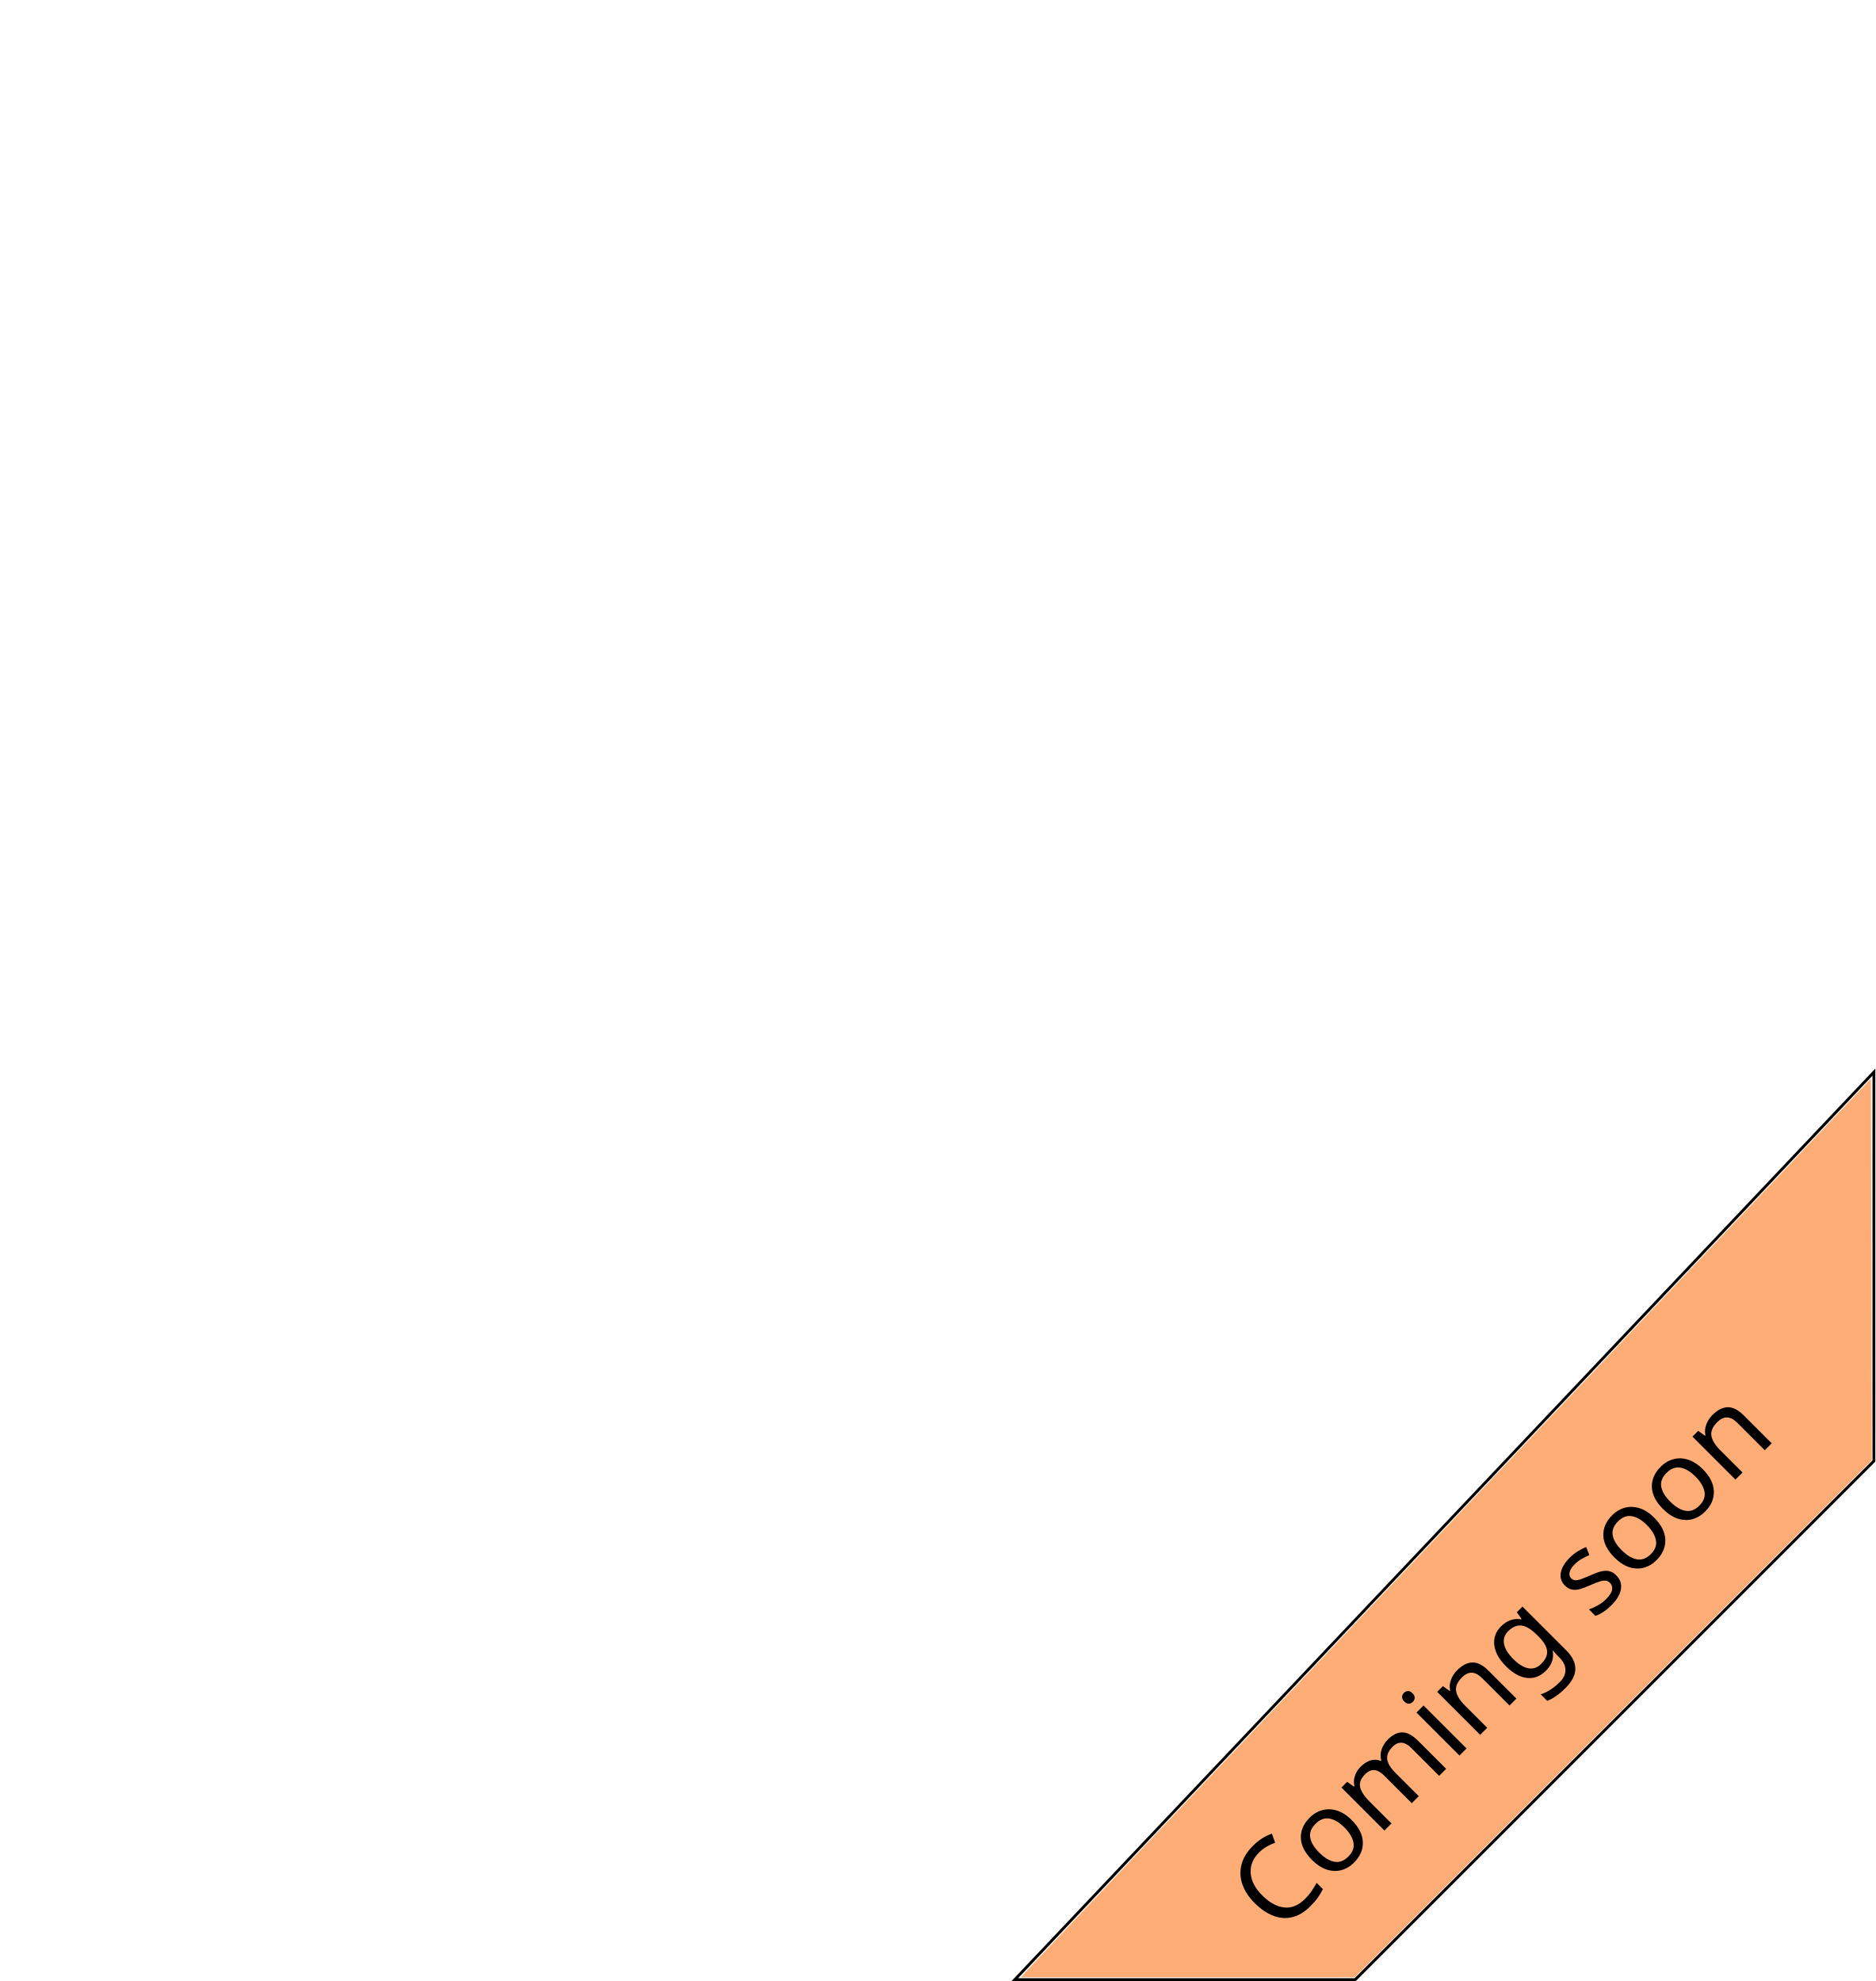
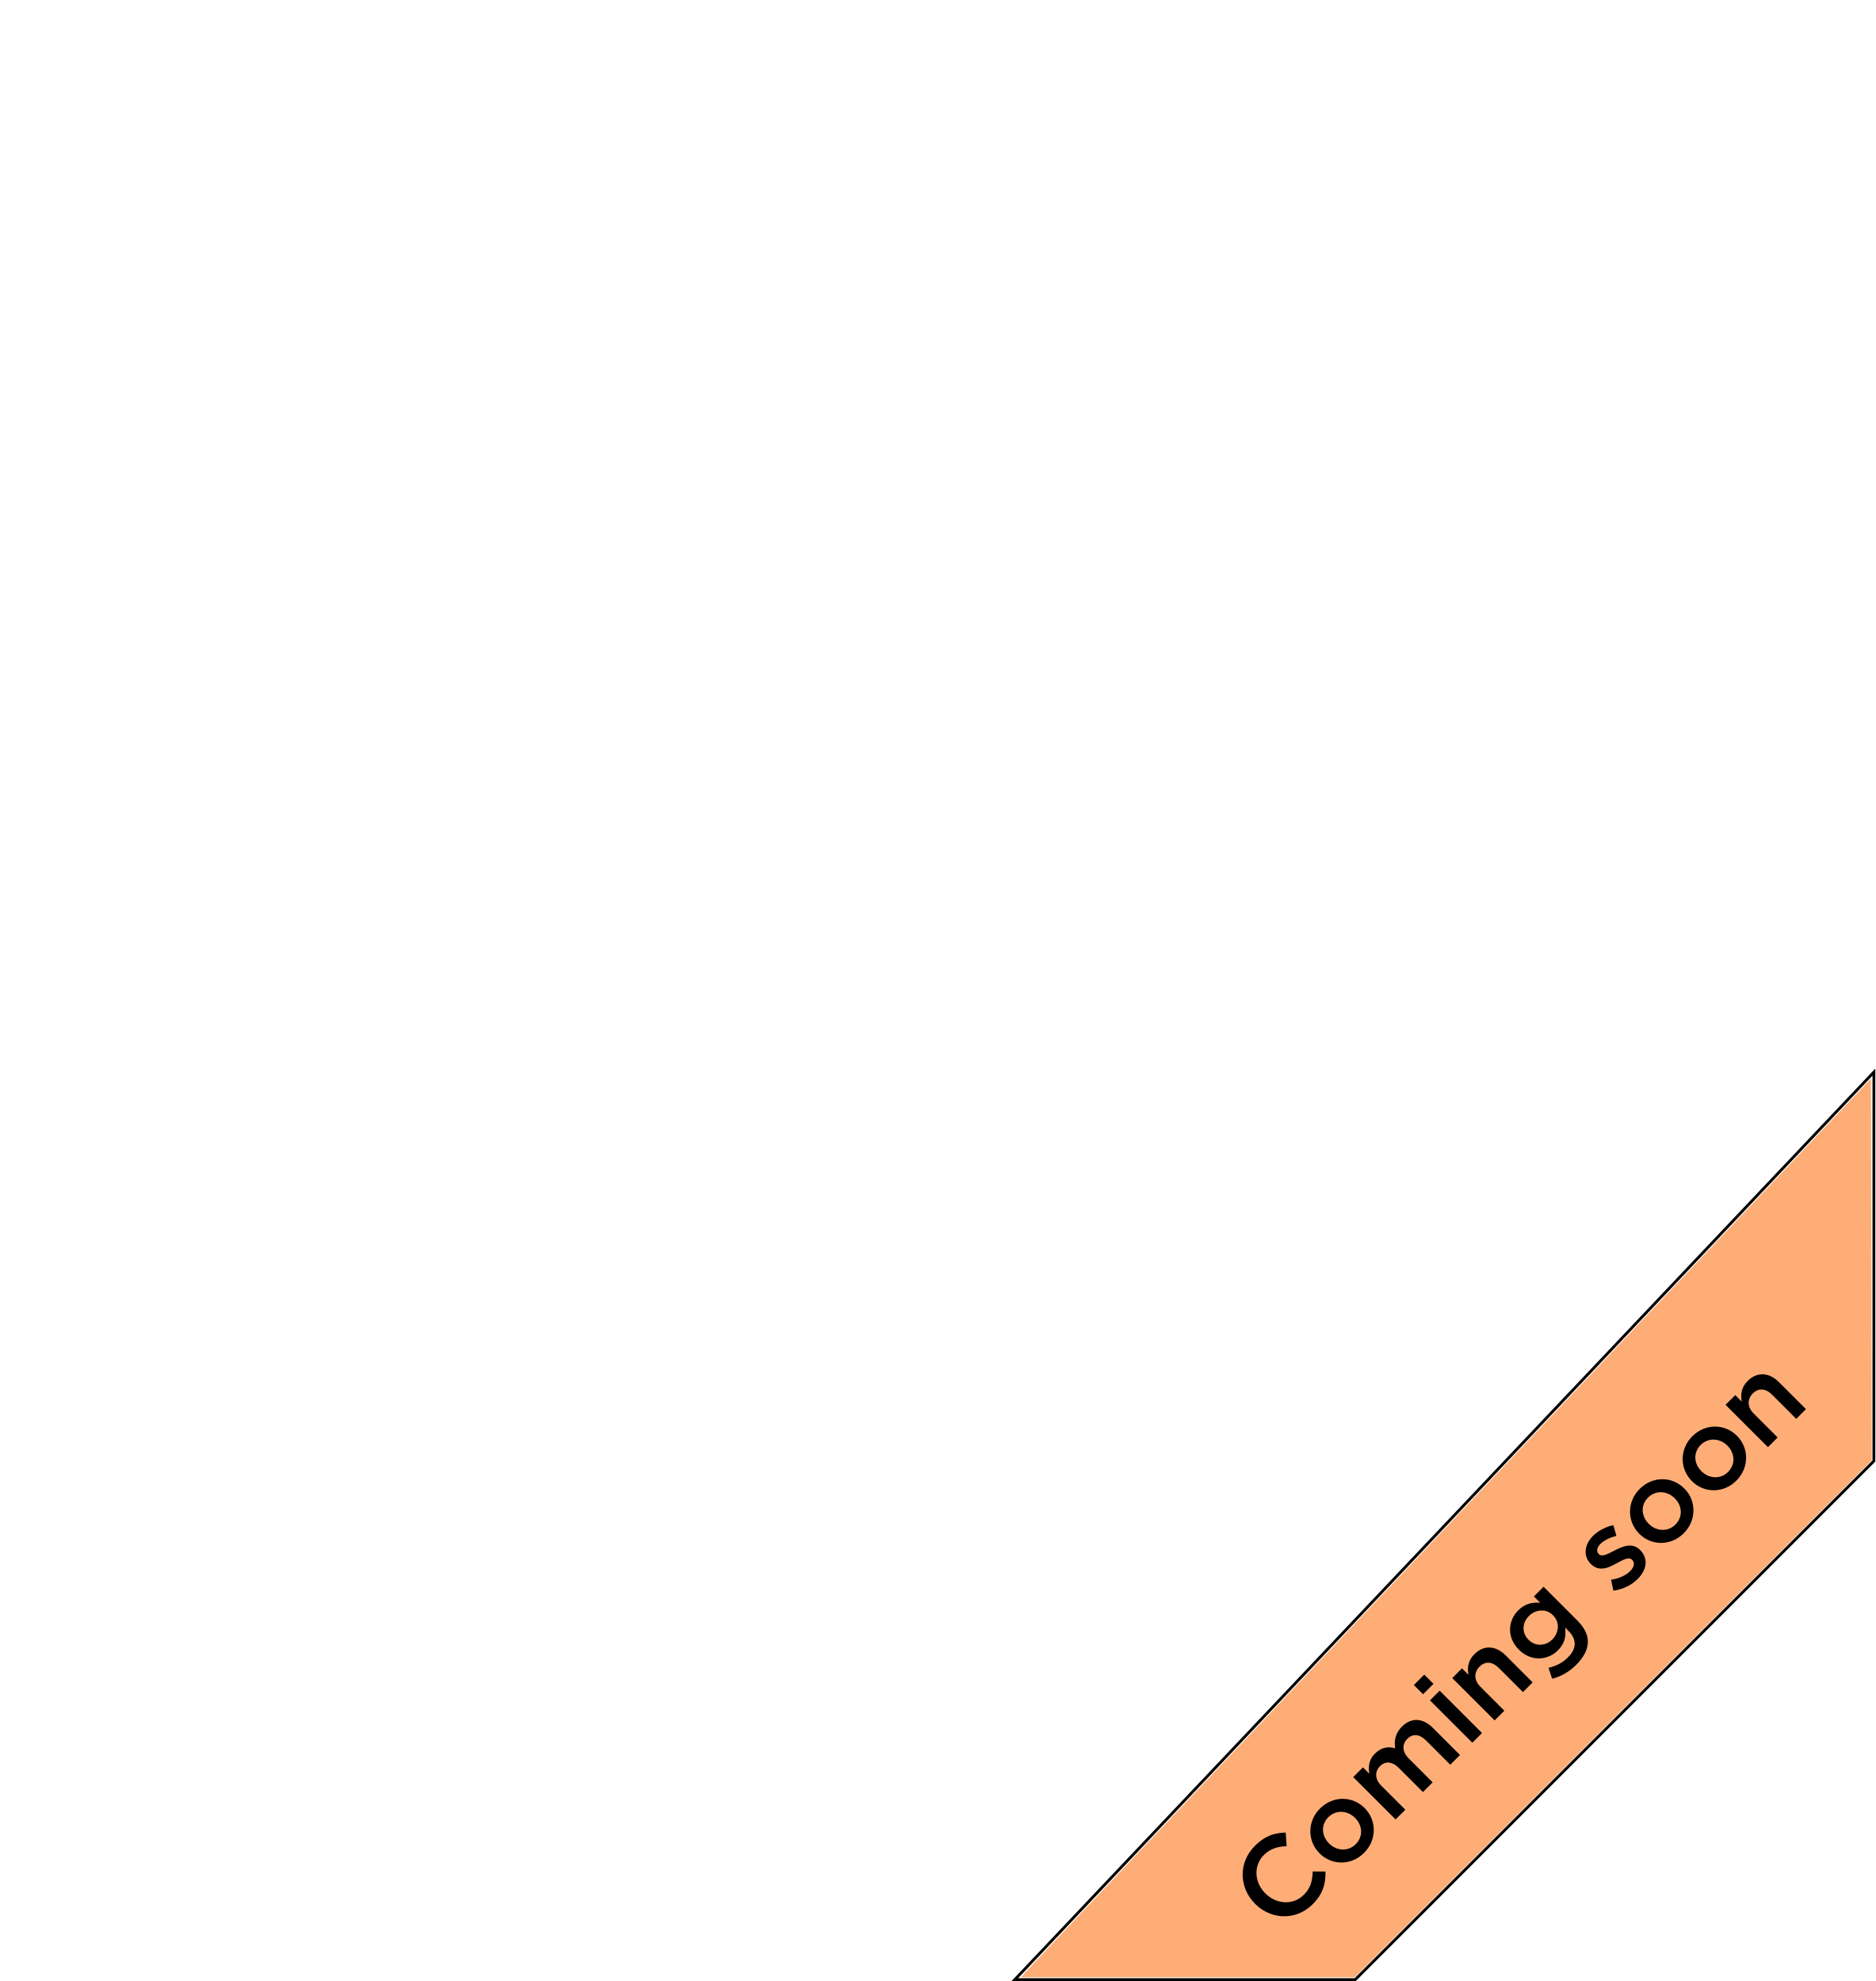
<svg xmlns="http://www.w3.org/2000/svg" width="304.531" height="321.75" id="svg2" version="1.1">
  <defs id="defs4" />
  <g id="layer1" transform="translate(-267.4062,-282.5312)">
    <path style="fill:none;stroke:#000000;stroke-width:0.461px;stroke-linecap:butt;stroke-linejoin:miter;stroke-opacity:1" d="m 432.194,604.06 c 55.275,0 55.275,0 55.275,0 l 84.229,-84.229 0,-63.172 z" id="path2985" />
    <path style="opacity:1;fill:#ffad76;fill-opacity:1;stroke:none" d="m 433.798,602.984 c 0.312,-0.385 31.361,-33.228 68.998,-72.984 l 68.43,-72.284 0.062,31.008 0.062,31.008 -41.975,41.976 -41.975,41.976 -27.085,0 -27.085,0 0.568,-0.7 z" id="path3800" />
-     <text xml:space="preserve" style="font-size:18.425px;font-style:normal;font-variant:normal;font-weight:normal;font-stretch:normal;line-height:125%;letter-spacing:0px;word-spacing:0px;fill:#000000;fill-opacity:1;stroke:none;font-family:Trebuchet MS;-inkscape-font-specification:Trebuchet MS" x="-86.318" y="758.065" id="text2991" transform="matrix(0.7071068,-0.7071068,0.7071068,0.7071068,0,0)">
-       <tspan id="tspan2993" x="-86.318" y="758.065" style="font-style:normal;font-variant:normal;font-weight:normal;font-stretch:normal;font-family:Gotham;-inkscape-font-specification:Gotham">Coming soon</tspan>
-     </text>
+     <g transform="matrix(0.7071068,-0.7071068,0.7071068,0.7071068,0,0)" style="font-size:18.425px;font-style:normal;font-variant:normal;font-weight:normal;font-stretch:normal;line-height:125%;letter-spacing:0px;word-spacing:0px;fill:#000000;fill-opacity:1;stroke:none;font-family:Trebuchet MS;-inkscape-font-specification:Trebuchet MS" id="text2991">
+       <path d="m -78.671,758.286 c 2.414,0 3.888,-0.884 5.233,-2.285 l -1.456,-1.474 c -1.106,1.032 -2.119,1.658 -3.703,1.658 -2.469,0 -4.256,-2.045 -4.256,-4.569 l 0,-0.037 c 0,-2.524 1.806,-4.551 4.256,-4.551 1.474,0 2.58,0.645 3.611,1.603 l 1.456,-1.677 c -1.234,-1.179 -2.672,-2.008 -5.048,-2.008 -3.906,0 -6.651,3.003 -6.651,6.67 l 0,0.037 c 0,3.703 2.801,6.633 6.559,6.633" style="font-family:Gotham;-inkscape-font-specification:Gotham" id="path3039" />
+       <path d="m -66.87,758.286 c 3.003,0 5.214,-2.303 5.214,-5.067 l 0,-0.037 c 0,-2.782 -2.193,-5.048 -5.177,-5.048 -2.985,0 -5.196,2.303 -5.196,5.085 l 0,0.037 c 0,2.764 2.193,5.03 5.159,5.03 m 0.037,-1.953 c -1.732,0 -2.966,-1.419 -2.966,-3.114 l 0,-0.037 c 0,-1.695 1.142,-3.095 2.93,-3.095 1.75,0 2.985,1.419 2.985,3.132 l 0,0.037 c 0,1.677 -1.142,3.077 -2.948,3.077" style="font-family:Gotham;-inkscape-font-specification:Gotham" id="path3041" />
+       <path d="m -59.403,758.065 2.229,0 0,-5.491 c 0,-1.492 0.848,-2.414 2.082,-2.414 1.234,0 1.971,0.848 1.971,2.358 l 0,5.546 2.229,0 0,-5.491 c 0,-1.566 0.866,-2.414 2.082,-2.414 1.253,0 1.971,0.829 1.971,2.377 l 0,5.528 2.229,0 0,-6.209 c 0,-2.377 -1.29,-3.722 -3.409,-3.722 -1.474,0 -2.506,0.682 -3.28,1.714 -0.516,-1.032 -1.511,-1.714 -2.911,-1.714 -1.492,0 -2.34,0.811 -2.966,1.677 l 0,-1.474 -2.229,0 0,9.728" style="font-family:Gotham;-inkscape-font-specification:Gotham" id="path3043" />
+       <path d="m -41.877,746.844 2.395,0 0,-2.119 -2.395,0 0,2.119 m 0.092,11.221 2.229,0 0,-9.728 -2.229,0 0,9.728" style="font-family:Gotham;-inkscape-font-specification:Gotham" id="path3045" />
+       <path d="m -36.66,758.065 2.229,0 0,-5.491 c 0,-1.511 0.903,-2.414 2.193,-2.414 1.327,0 2.082,0.866 2.082,2.377 l 0,5.528 2.229,0 0,-6.209 c 0,-2.248 -1.271,-3.722 -3.464,-3.722 -1.511,0 -2.414,0.792 -3.04,1.695 l 0,-1.492 -2.229,0 0,9.728" style="font-family:Gotham;-inkscape-font-specification:Gotham" id="path3047" />
+       <path d="m -20.922,761.05 c 1.75,0 3.114,-0.424 3.998,-1.308 0.811,-0.811 1.234,-2.027 1.234,-3.667 l 0,-7.739 -2.229,0 0,1.456 c -0.755,-0.903 -1.769,-1.658 -3.409,-1.658 -2.266,0 -4.422,1.695 -4.422,4.569 l 0,0.037 c 0,2.856 2.137,4.551 4.422,4.551 1.603,0 2.616,-0.737 3.427,-1.787 l 0,0.755 c 0,1.953 -1.087,2.985 -3.077,2.985 -1.327,0 -2.414,-0.387 -3.464,-1.032 l -0.829,1.677 c 1.253,0.755 2.745,1.161 4.348,1.161 m 0.184,-5.657 c -1.529,0 -2.764,-1.087 -2.764,-2.672 l 0,-0.037 c 0,-1.603 1.216,-2.672 2.764,-2.672 1.548,0 2.856,1.087 2.856,2.672 l 0,0.037 c 0,1.585 -1.308,2.672 -2.856,2.672" style="font-family:Gotham;-inkscape-font-specification:Gotham" id="path3049" />
+       <path d="m -3.996,758.25 c 2.027,0 3.611,-1.013 3.611,-3.059 l 0,-0.037 c 0,-1.75 -1.603,-2.395 -3.022,-2.837 -1.142,-0.368 -2.193,-0.663 -2.193,-1.382 l 0,-0.037 c 0,-0.553 0.497,-0.958 1.363,-0.958 0.811,0 1.806,0.35 2.745,0.921 l 0.884,-1.585 c -1.032,-0.682 -2.358,-1.105 -3.574,-1.105 -1.935,0 -3.464,1.124 -3.464,2.966 l 0,0.037 c 0,1.861 1.603,2.451 3.04,2.856 1.142,0.35 2.174,0.608 2.174,1.363 l 0,0.037 c 0,0.645 -0.553,1.05 -1.511,1.05 -0.995,0 -2.119,-0.405 -3.188,-1.198 l -0.995,1.511 c 1.216,0.958 2.745,1.456 4.127,1.456" style="font-family:Gotham;-inkscape-font-specification:Gotham" id="path3051" />
+       <path d="m 6.543,758.286 c 3.003,0 5.214,-2.303 5.214,-5.067 l 0,-0.037 c 0,-2.782 -2.193,-5.048 -5.177,-5.048 -2.985,0 -5.196,2.303 -5.196,5.085 l 0,0.037 c 0,2.764 2.193,5.03 5.159,5.03 m 0.037,-1.953 c -1.732,0 -2.966,-1.419 -2.966,-3.114 l 0,-0.037 c 0,-1.695 1.142,-3.095 2.93,-3.095 1.75,0 2.985,1.419 2.985,3.132 l 0,0.037 c 0,1.677 -1.142,3.077 -2.948,3.077" style="font-family:Gotham;-inkscape-font-specification:Gotham" id="path3053" />
+       <path d="m 18.634,758.286 c 3.003,0 5.214,-2.303 5.214,-5.067 l 0,-0.037 c 0,-2.782 -2.193,-5.048 -5.177,-5.048 -2.985,0 -5.196,2.303 -5.196,5.085 l 0,0.037 c 0,2.764 2.193,5.03 5.159,5.03 m 0.037,-1.953 c -1.732,0 -2.966,-1.419 -2.966,-3.114 l 0,-0.037 c 0,-1.695 1.142,-3.095 2.93,-3.095 1.75,0 2.985,1.419 2.985,3.132 l 0,0.037 c 0,1.677 -1.142,3.077 -2.948,3.077" style="font-family:Gotham;-inkscape-font-specification:Gotham" id="path3055" />
+       <path d="m 26.101,758.065 2.229,0 0,-5.491 c 0,-1.511 0.903,-2.414 2.193,-2.414 1.327,0 2.082,0.866 2.082,2.377 l 0,5.528 2.229,0 0,-6.209 c 0,-2.248 -1.271,-3.722 -3.464,-3.722 -1.511,0 -2.414,0.792 -3.04,1.695 l 0,-1.492 -2.229,0 0,9.728" style="font-family:Gotham;-inkscape-font-specification:Gotham" id="path3057" />
+     </g>
  </g>
</svg>
